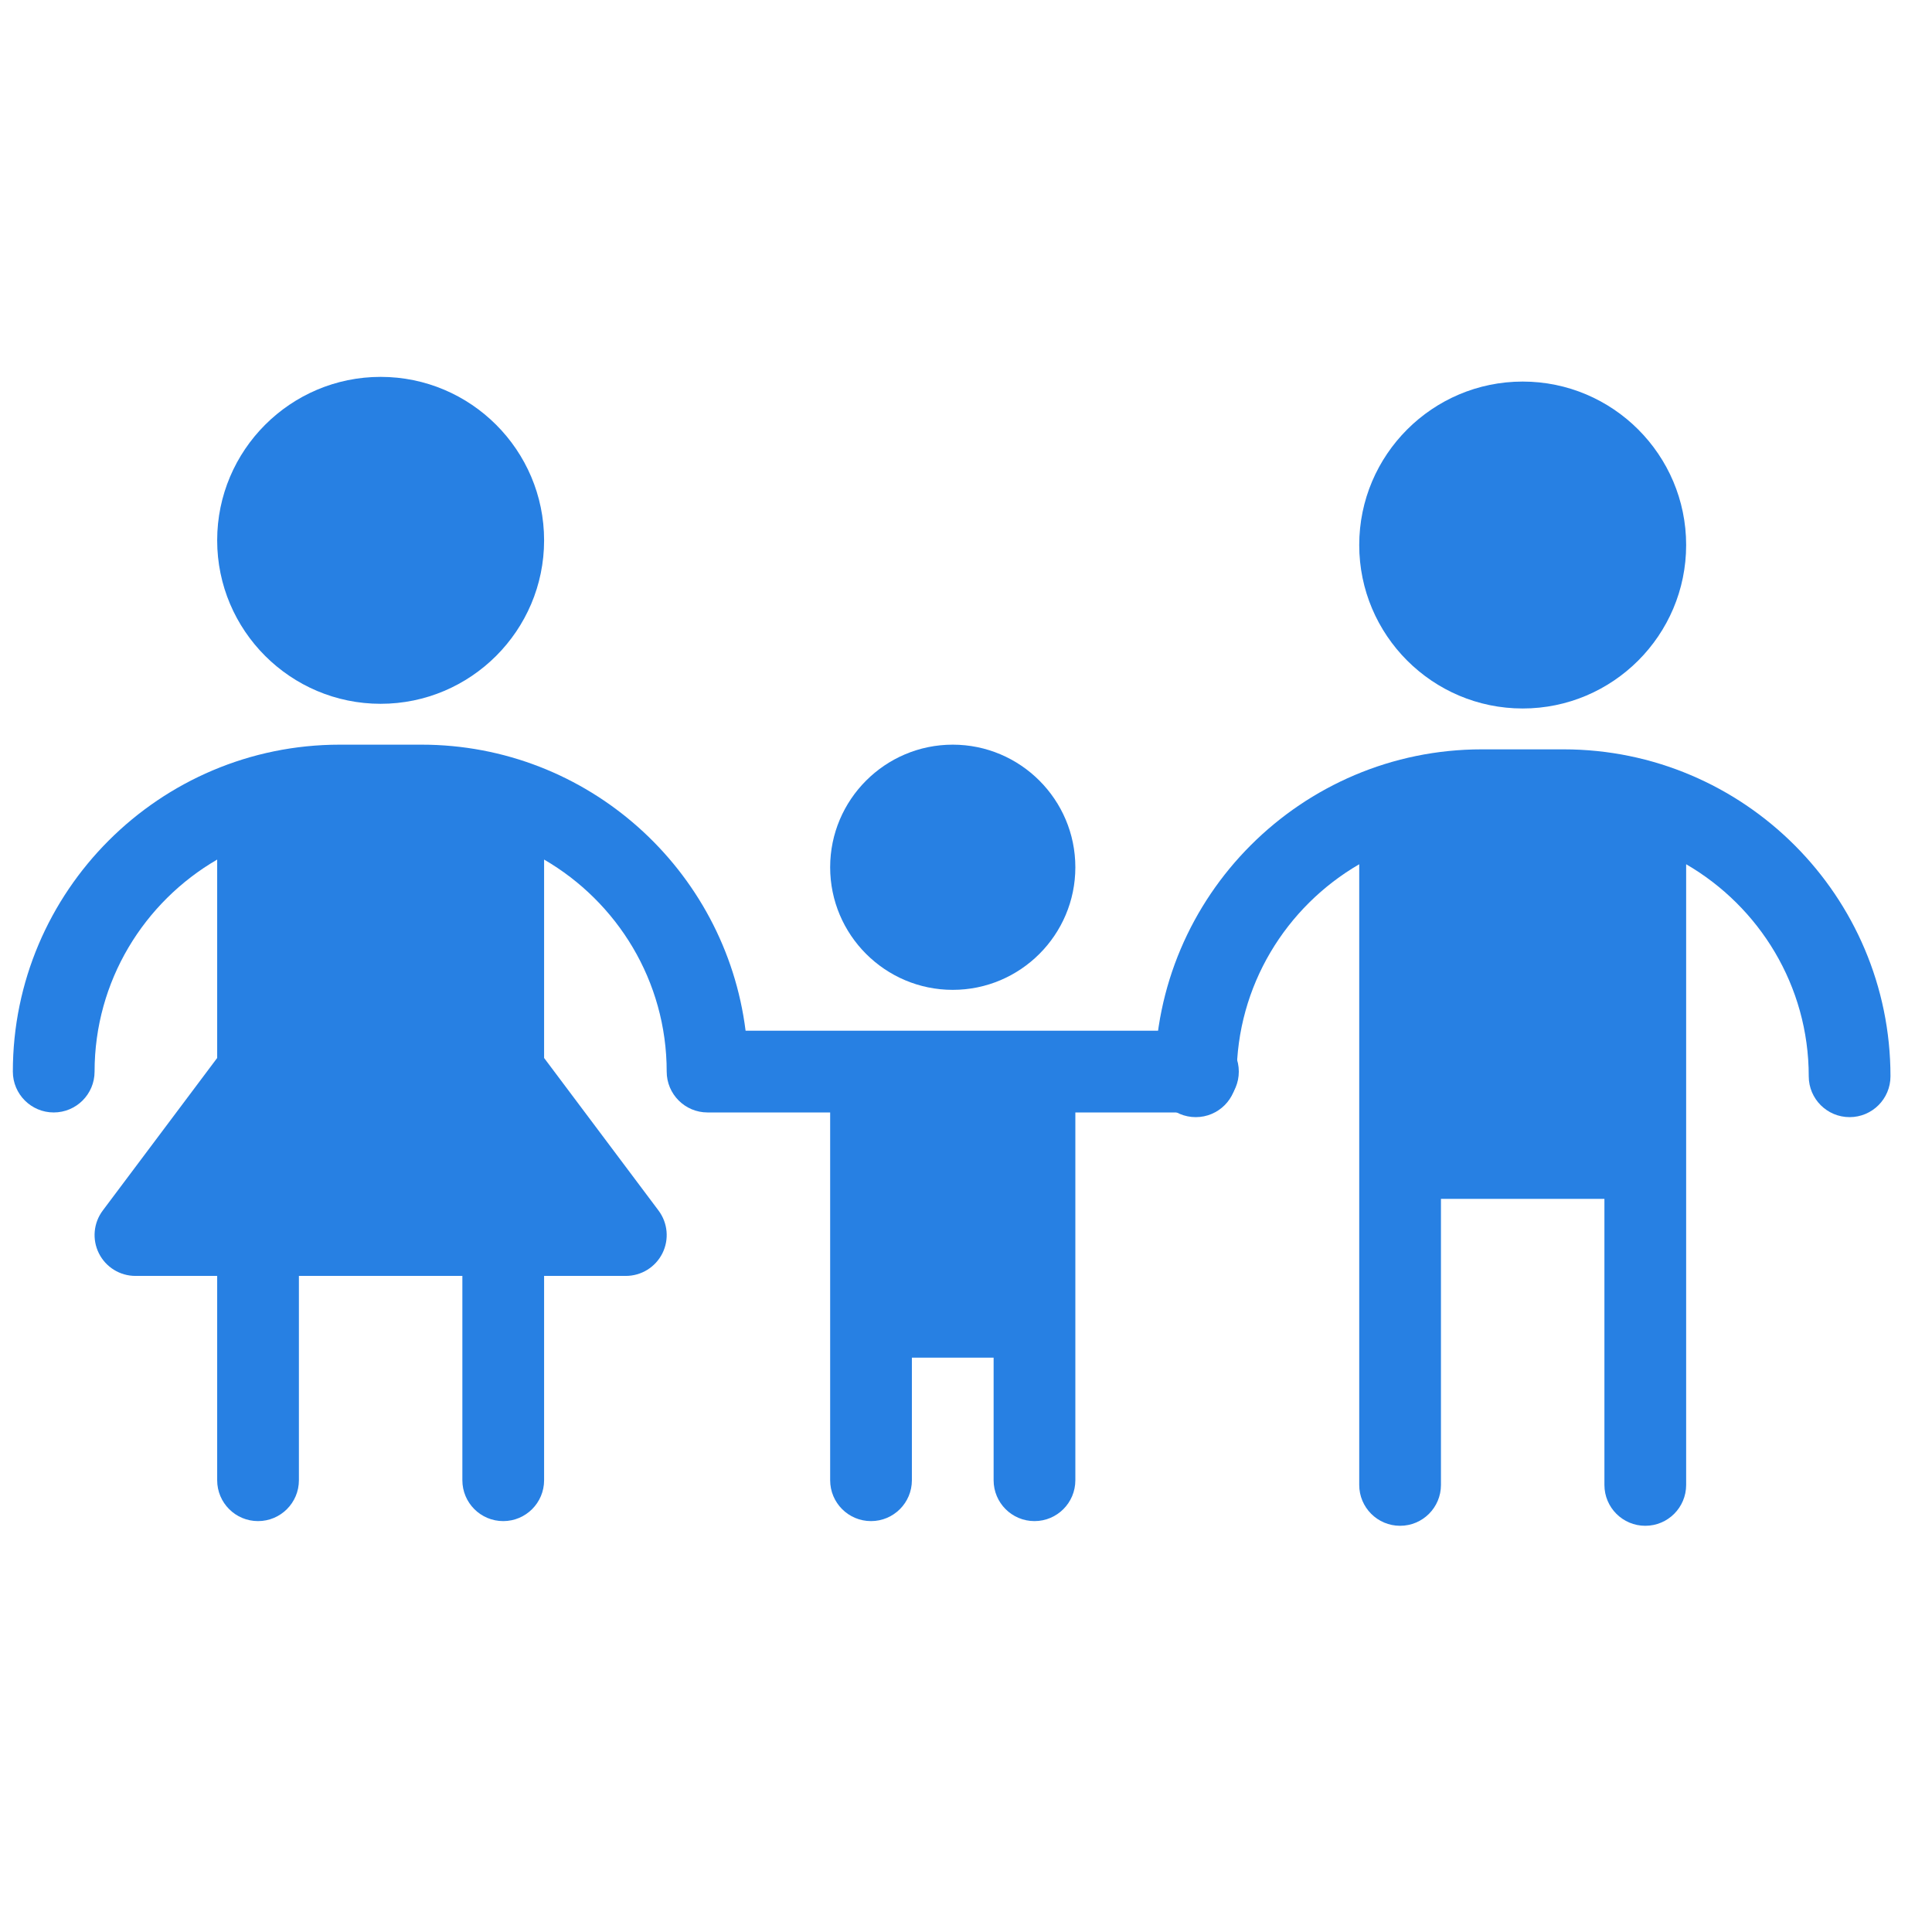
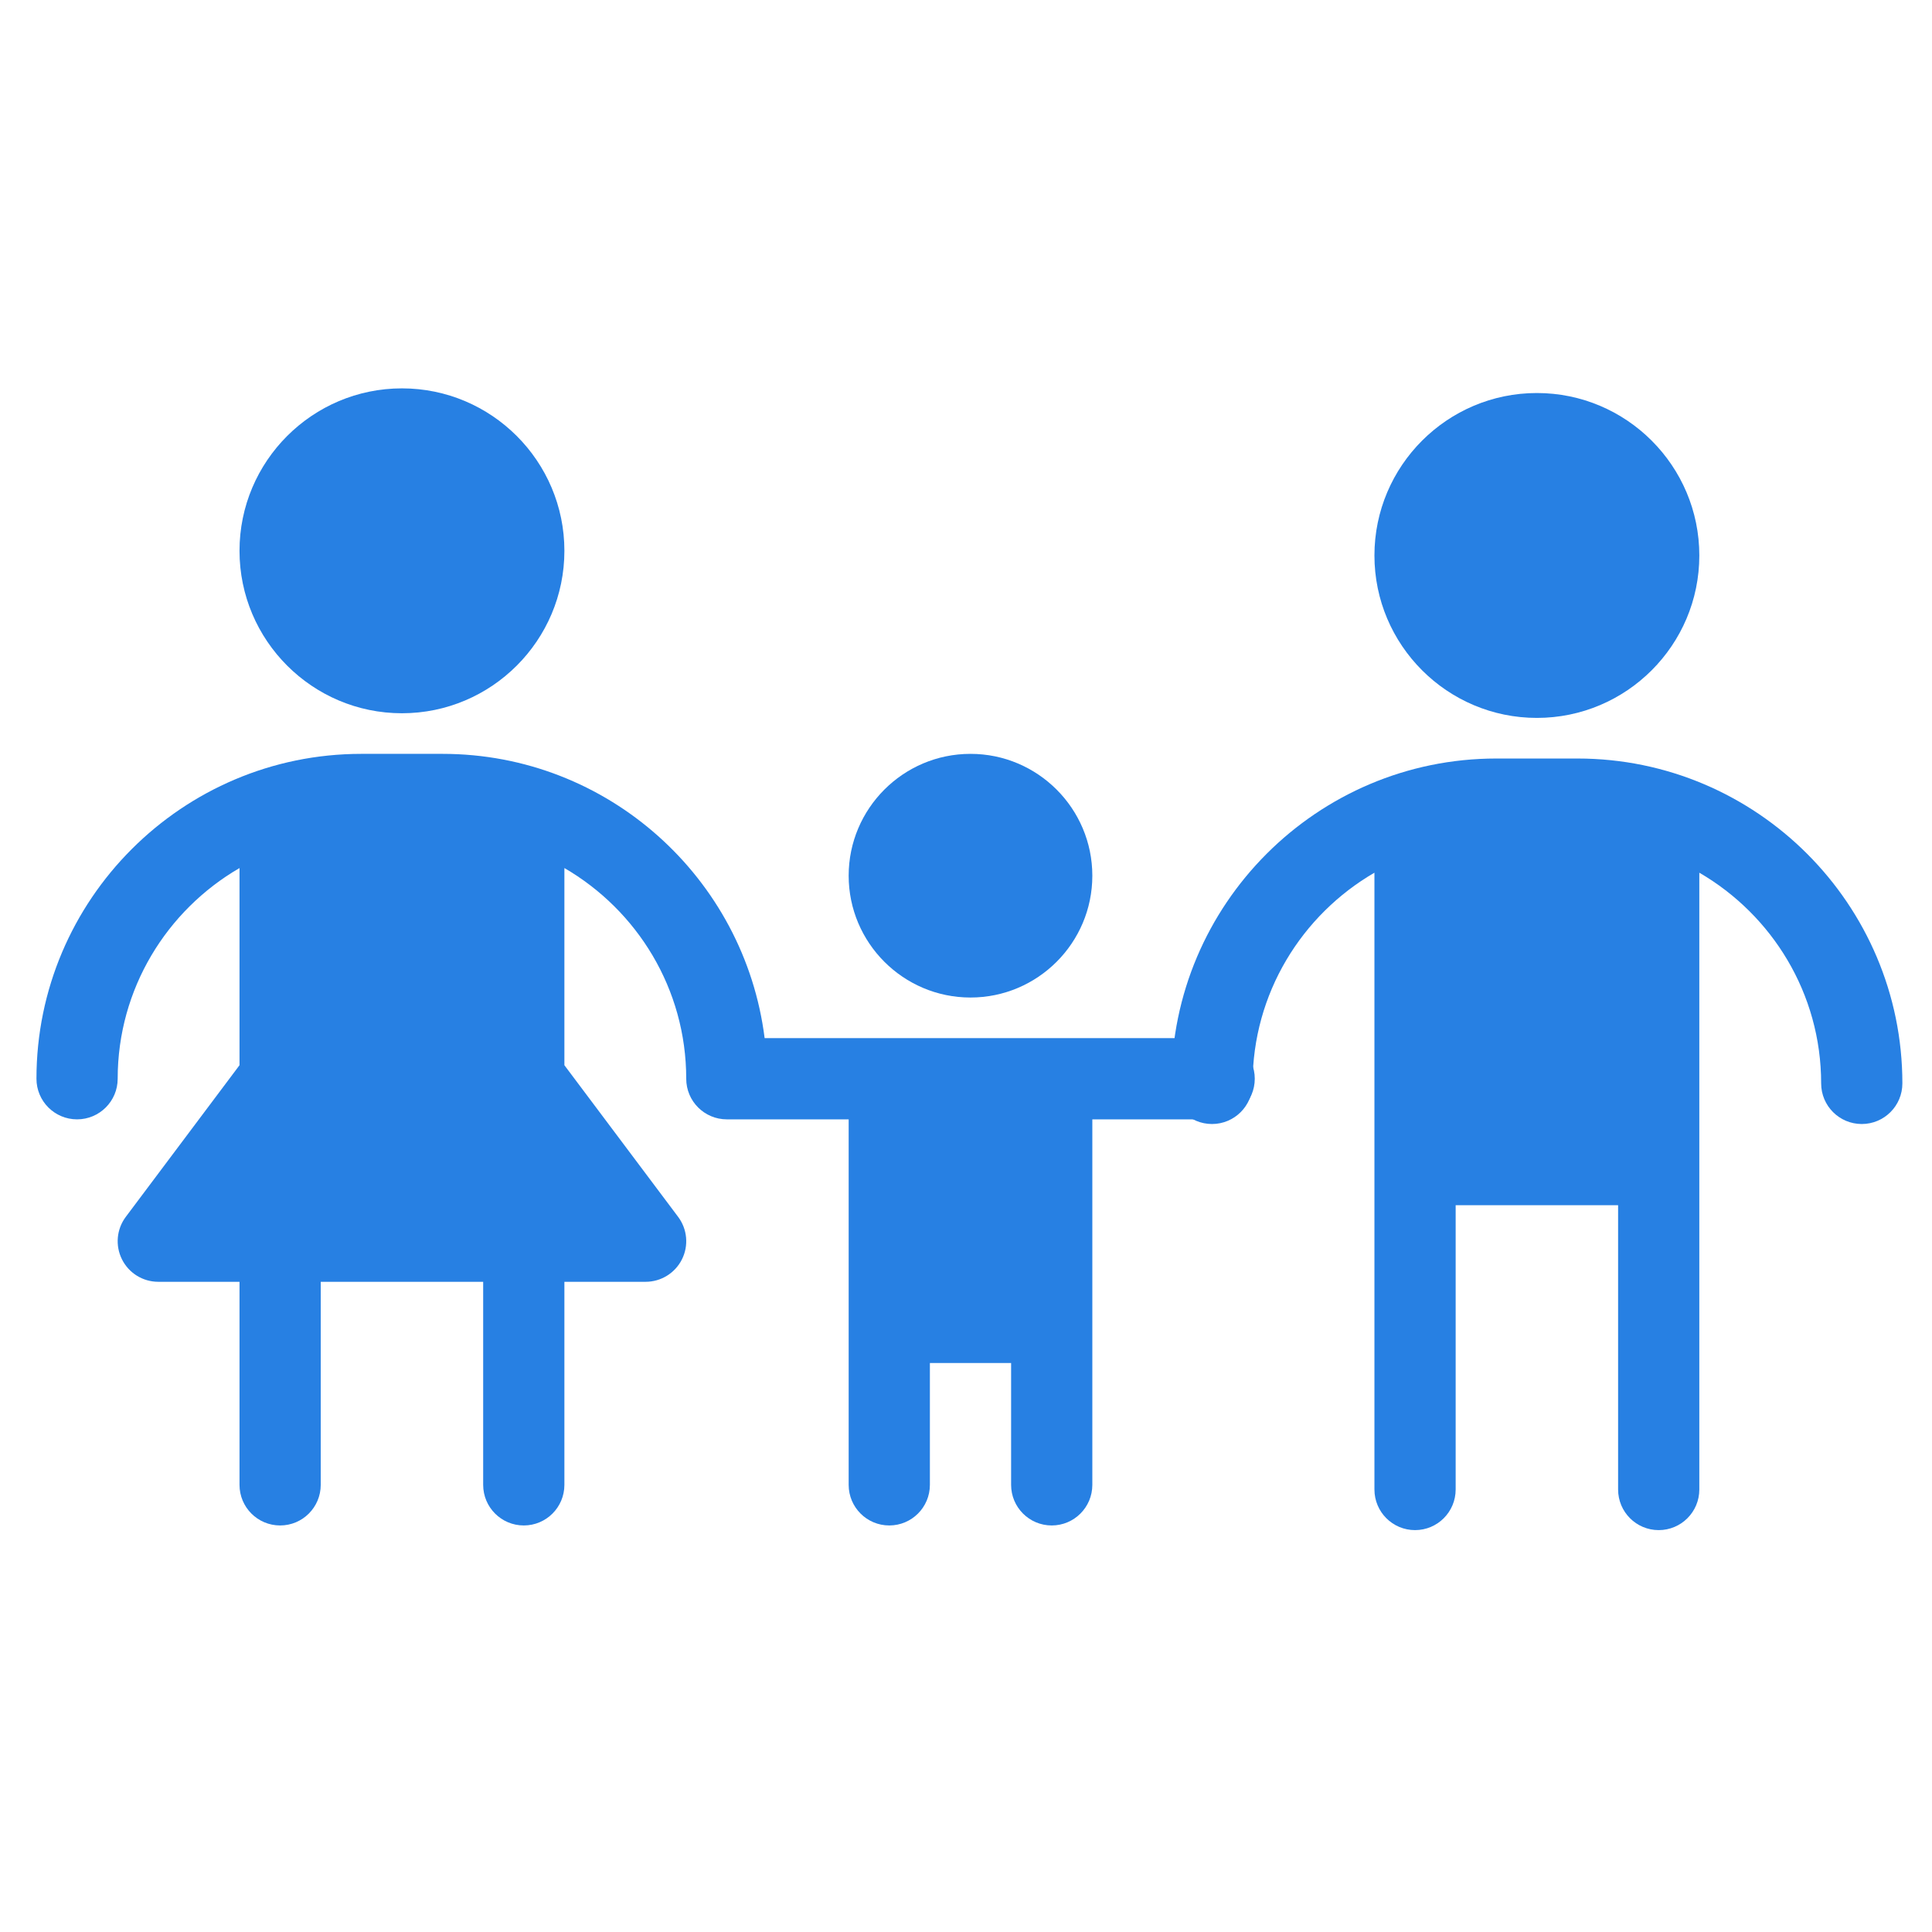
- <svg xmlns="http://www.w3.org/2000/svg" version="1.1" id="Capa_1" x="0px" y="0px" width="489.765px" height="489.766px" viewBox="0 0 489.765 489.766" style="enable-background:new 0 0 489.765 489.766;" xml:space="preserve">
+ <svg xmlns="http://www.w3.org/2000/svg" version="1.1" id="Capa_1" x="0px" y="0px" width="24" height="24" viewBox="0 0 24 24" xml:space="preserve">
  <defs id="defs55">
		
		
		
		
		
		
	
			
			
		</defs>
-   <g id="g20">
-     <g id="g856" transform="matrix(3.453152,0,0,3.453152,1388.993,-722.9132)">
+   <g id="g20" transform="translate(0,-465.766)">
+     <g id="g856" transform="matrix(0.1681592,0,0,0.1681592,67.93452,430.734)">
      <path style="fill:#2780e3;fill-opacity:1" id="path2-36" d="m -374.296,261.016 c 6.617,0 12,-5.383 12,-12 0,-6.617 -5.383,-12 -12,-12 -6.617,0 -12,5.383 -12,12 0,6.617 5.383,12 12,12 z" />
      <path style="fill:#2780e3;fill-opacity:1" id="path4-7" d="m -332.296,282.016 c 4.963,0 9,-4.037 9,-9 0,-4.963 -4.037,-9 -9,-9 -4.963,0 -9,4.037 -9,9 0,4.963 4.037,9 9,9 z" />
      <path style="fill:#2780e3;fill-opacity:1" id="path6-5" d="m -314.296,285.016 c -11.769,0 -21.196,0 -33.208,0 -1.484,-11.82 -11.577,-21 -23.792,-21 h -6 c -13.233,0 -24,10.767 -24,24 0,1.657 1.343,3 3,3 1.657,0 3,-1.343 3,-3 0,-6.645 3.629,-12.447 9,-15.565 v 14.565 l -8.399,11.2 c -0.683,0.91 -0.792,2.125 -0.284,3.142 0.508,1.017 1.546,1.658 2.683,1.658 h 6 v 15 c 0,1.657 1.343,3 3,3 1.657,0 3,-1.343 3,-3 v -15 h 12 v 15 c 0,1.657 1.343,3 3,3 1.657,0 3,-1.343 3,-3 v -15 h 6 c 1.137,0 2.175,-0.642 2.684,-1.658 0.509,-1.016 0.398,-2.232 -0.284,-3.142 l -8.4,-11.2 v -14.565 c 5.371,3.118 9,8.919 9,15.565 0,1.657 1.343,3 3,3 h 9 c 0,10.248 0,17.39 0,27 0,1.657 1.343,3 3,3 1.657,0 3,-1.343 3,-3 v -9 h 6 v 9 c 0,1.657 1.343,3 3,3 1.657,0 3,-1.343 3,-3 0,-9.588 0,-16.785 0,-27 h 9 c 1.657,0 3,-1.343 3,-3 0,-1.657 -1.343,-3 -3,-3 z" />
      <path style="fill:#2780e3;fill-opacity:1" id="path2-3" d="m -290.456,261.36 c 6.617,0 12,-5.383 12,-12 0,-6.617 -5.383,-12 -12,-12 -6.617,0 -12,5.383 -12,12 0,6.617 5.383,12 12,12 z" />
      <path style="fill:#2780e3;fill-opacity:1" id="path4-6" d="m -314.456,291.36 c 1.657,0 3,-1.343 3,-3 0,-6.645 3.629,-12.447 9,-15.565 0,15.546 0,27.343 0,45.565 0,1.657 1.343,3 3,3 1.657,0 3,-1.343 3,-3 v -21 h 12 v 21 c 0,1.657 1.343,3 3,3 1.657,0 3,-1.343 3,-3 0,-18.22 0,-30.02 0,-45.565 5.371,3.118 9,8.919 9,15.565 0,1.657 1.343,3 3,3 1.657,0 3,-1.343 3,-3 0,-13.233 -10.767,-24 -24,-24 h -6 c -13.233,0 -24,10.767 -24,24 0,1.657 1.343,3 3,3 z" />
    </g>
  </g>
-   <g id="g22">
+   <g id="g22" transform="translate(0,-465.766)">
</g>
-   <g id="g24">
+   <g id="g24" transform="translate(0,-465.766)">
</g>
-   <g id="g26">
+   <g id="g26" transform="translate(0,-465.766)">
</g>
-   <g id="g28">
+   <g id="g28" transform="translate(0,-465.766)">
</g>
-   <g id="g30">
+   <g id="g30" transform="translate(0,-465.766)">
</g>
-   <g id="g32">
+   <g id="g32" transform="translate(0,-465.766)">
</g>
-   <g id="g34">
+   <g id="g34" transform="translate(0,-465.766)">
</g>
-   <g id="g36">
+   <g id="g36" transform="translate(0,-465.766)">
</g>
-   <g id="g38">
+   <g id="g38" transform="translate(0,-465.766)">
</g>
-   <g id="g40">
+   <g id="g40" transform="translate(0,-465.766)">
</g>
-   <g id="g42">
+   <g id="g42" transform="translate(0,-465.766)">
</g>
-   <g id="g44">
+   <g id="g44" transform="translate(0,-465.766)">
</g>
-   <g id="g46">
+   <g id="g46" transform="translate(0,-465.766)">
</g>
-   <g id="g48">
+   <g id="g48" transform="translate(0,-465.766)">
</g>
-   <g id="g50">
+   <g id="g50" transform="translate(0,-465.766)">
</g>
</svg>
